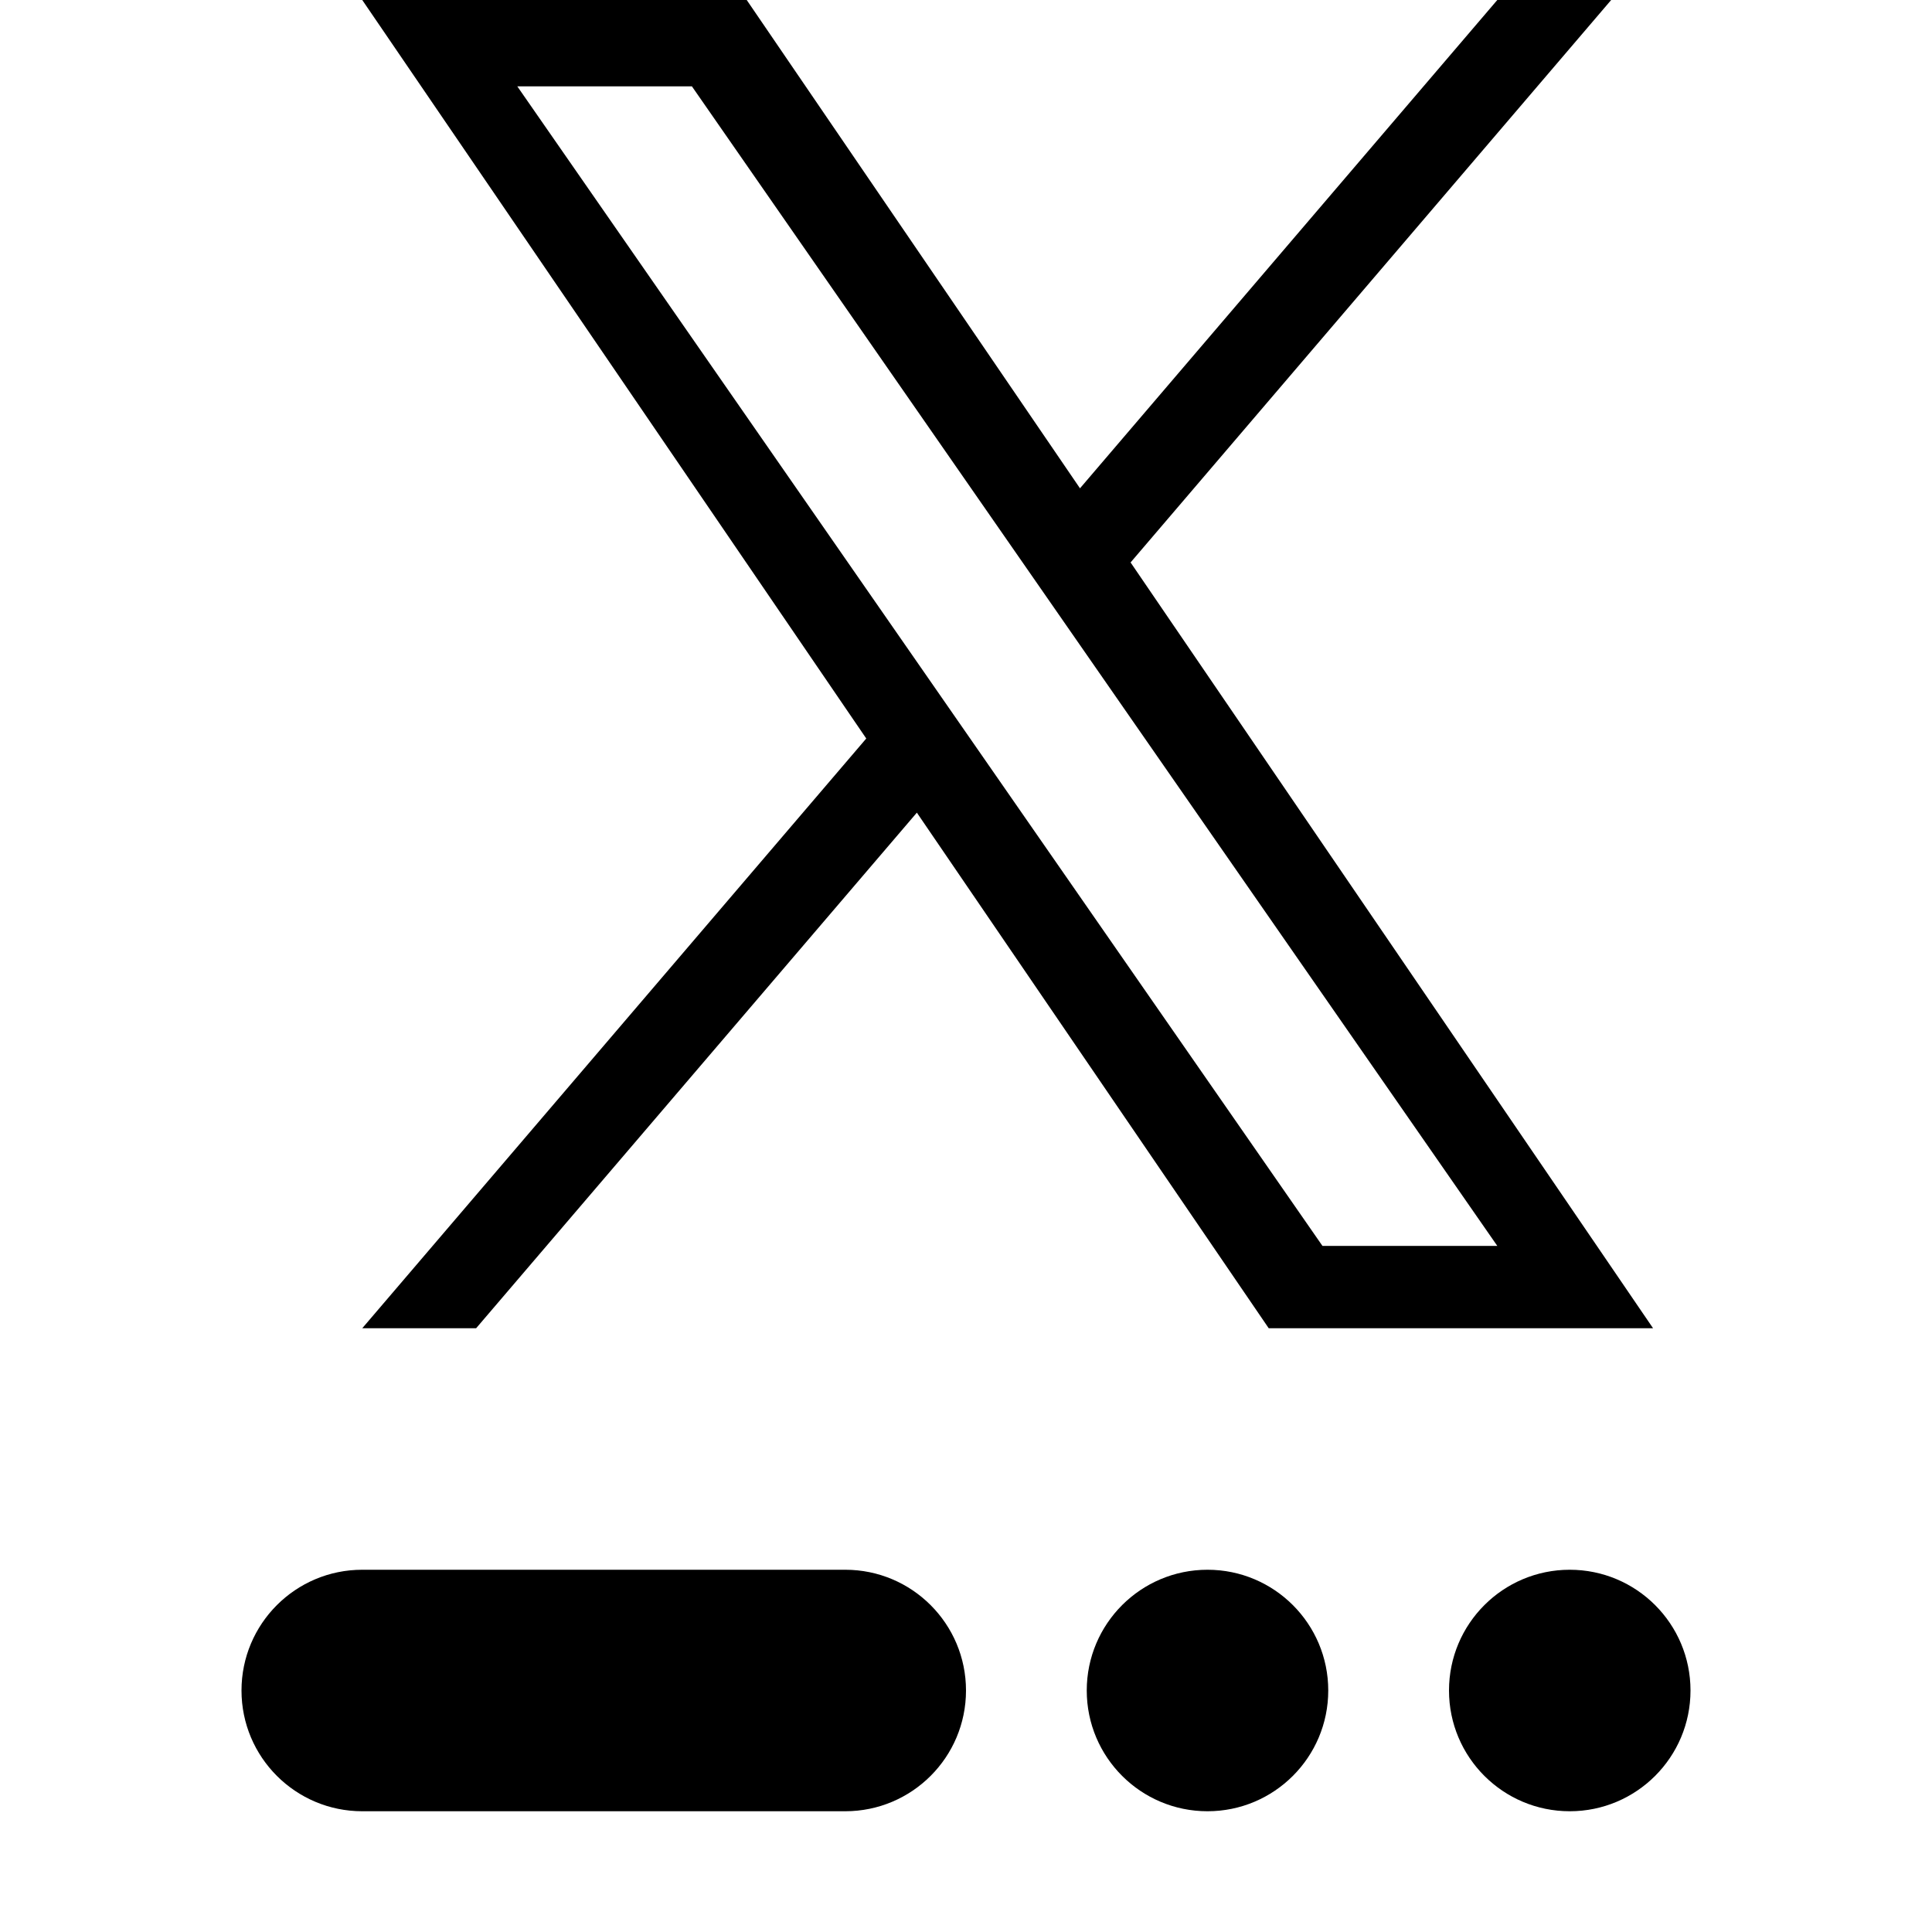
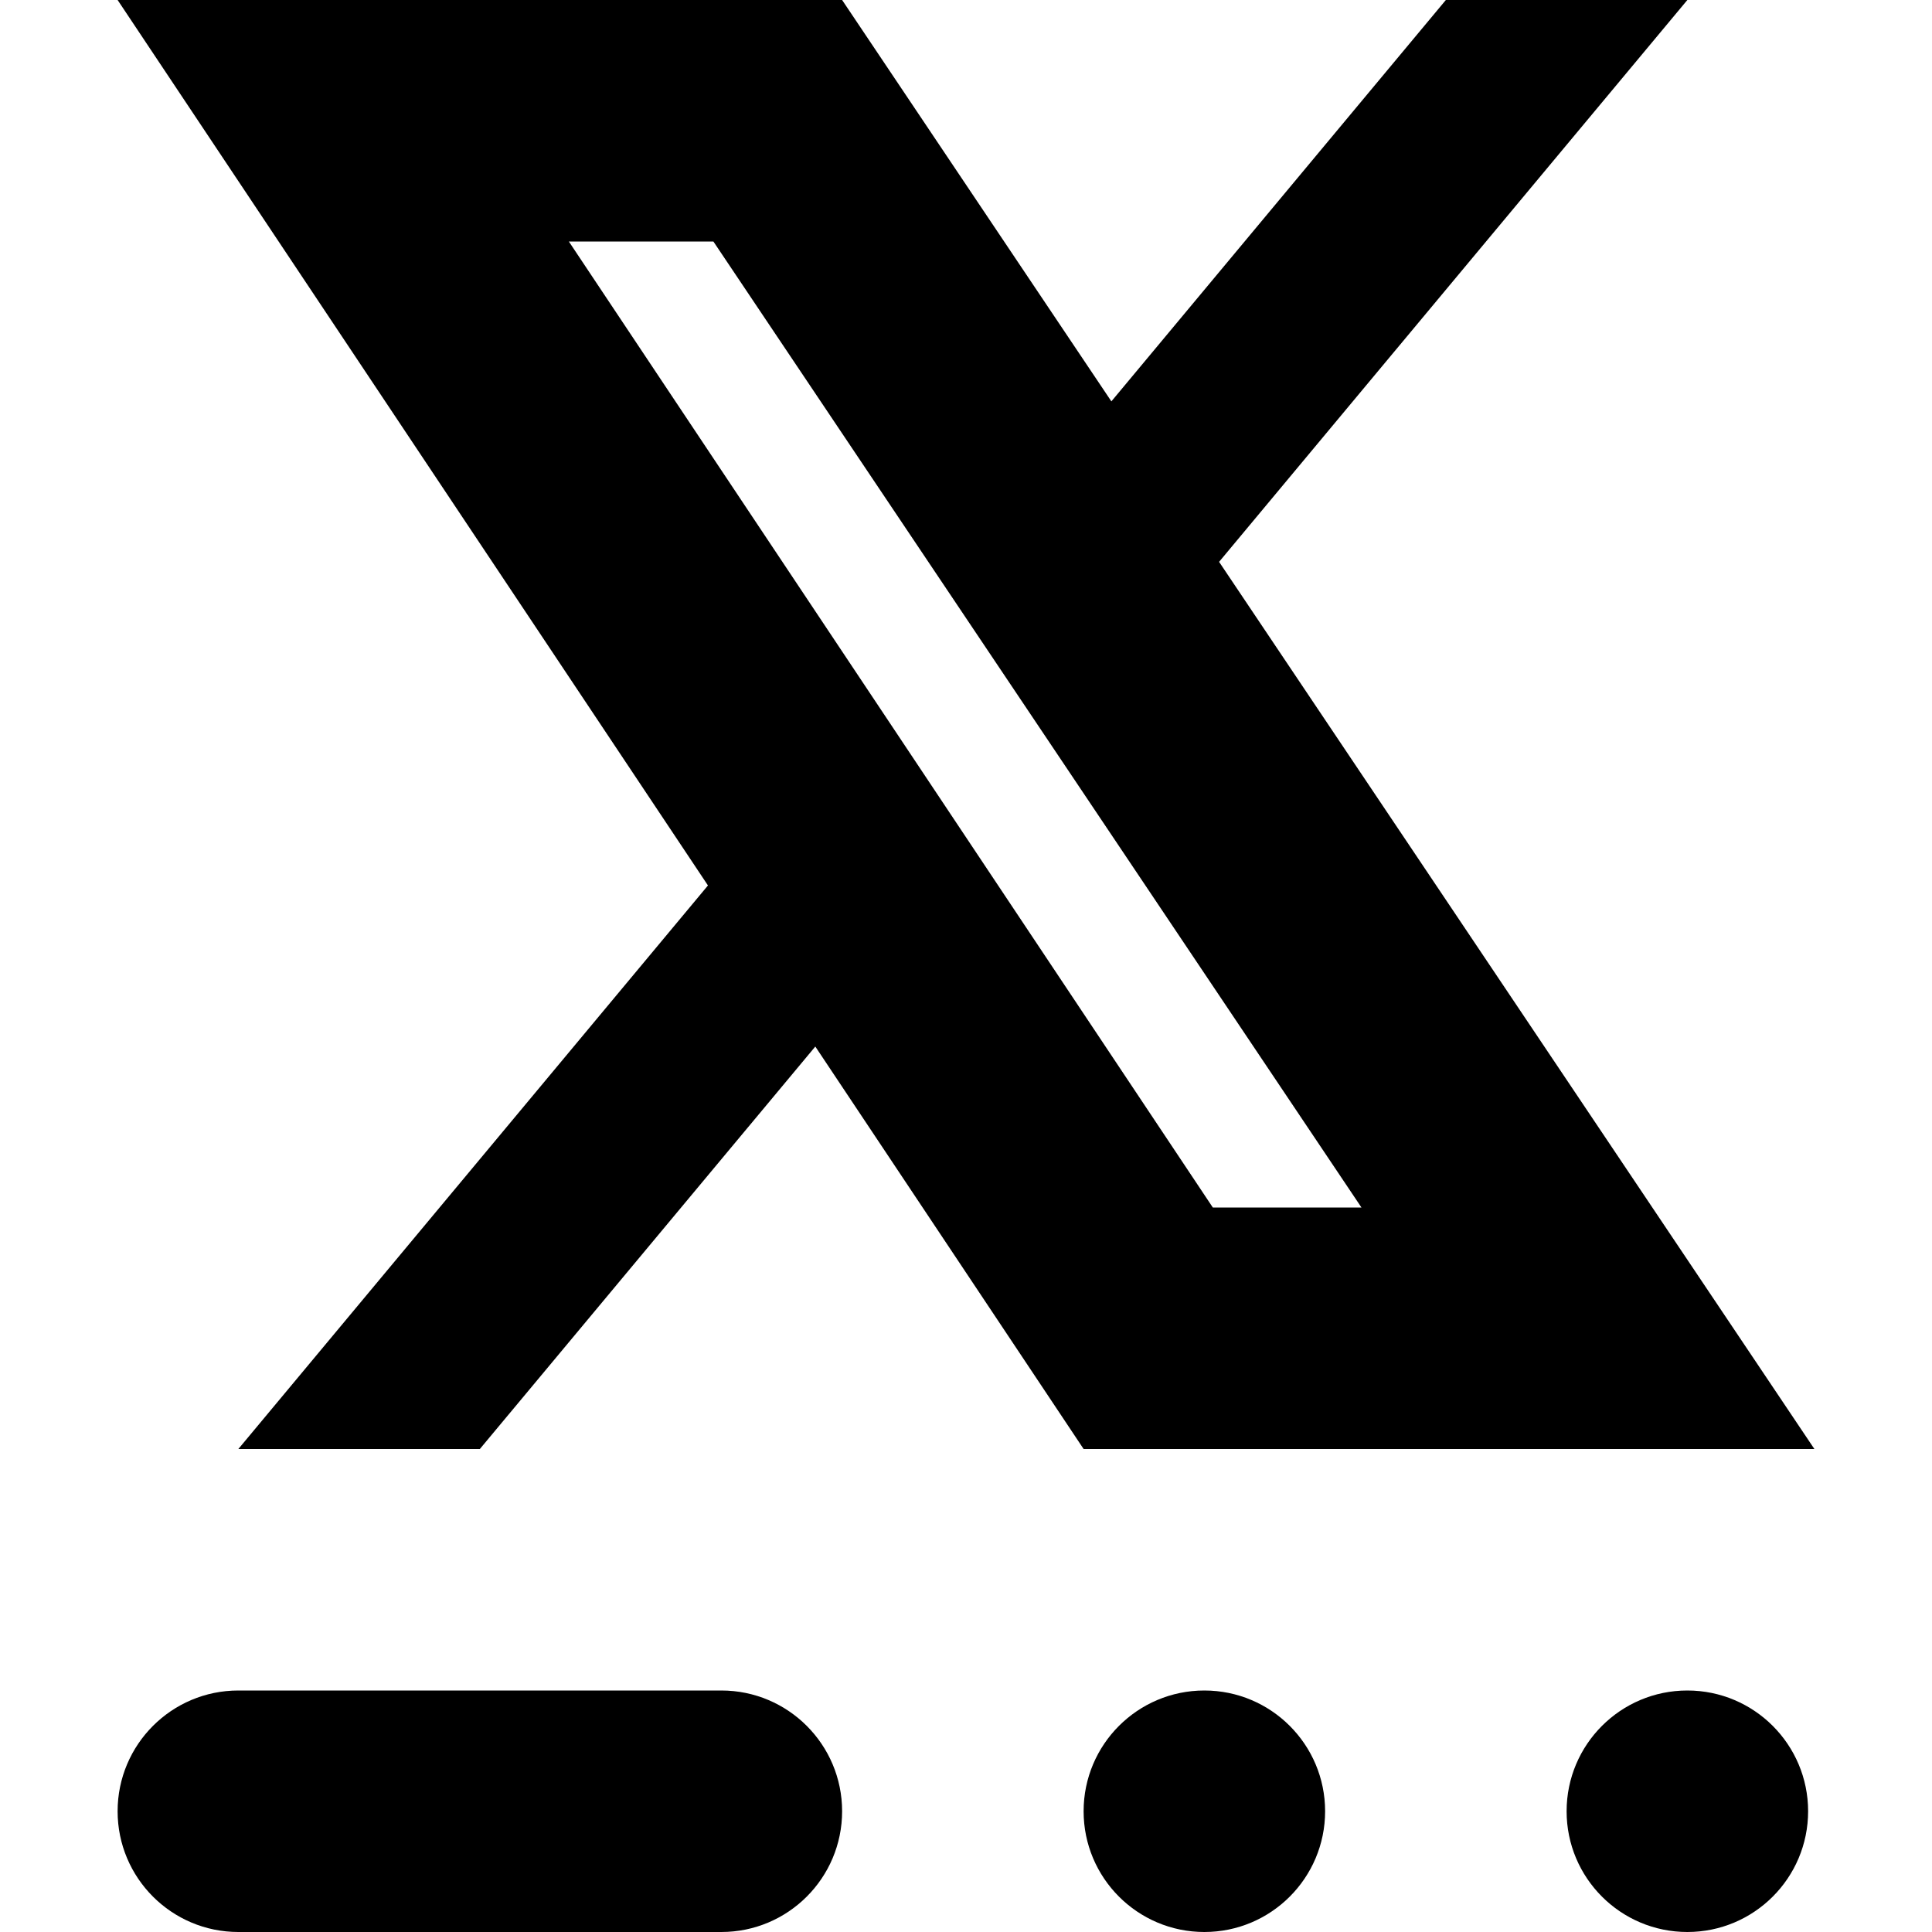
<svg xmlns="http://www.w3.org/2000/svg" width="16" height="16" viewBox="0 0 16 16">
-   <path fill-rule="evenodd" d="m13.343 0-3.98 4.658L13.69 11h-3.183L7.593 6.73 3.943 11H3l4.174-4.884L3 0h3.184l2.76 4.044L12.4 0h.943ZM10.95 10.318h1.45L5.73.715H4.284l6.668 9.603Z" clip-rule="evenodd" />
-   <path d="M3 13a1 1 0 1 0 0 2h4a1 1 0 1 0 0-2H3ZM9 14a1 1 0 1 1 2 0 1 1 0 0 1-2 0ZM12 14a1 1 0 1 1 2 0 1 1 0 0 1-2 0Z" />
+   <path fill-rule="evenodd" d="M5.863 7.333.974 0h6l2.23 3.324L11.974 0h2l-3.878 4.653L15.026 12H8.974L6.752 8.667 3.974 12h-2l3.889-4.667ZM10.044 10 4.711 2h1.197l5.367 8h-1.23Z" clip-rule="evenodd" />
+   <path d="M1.974 14a1 1 0 1 0 0 2h4a1 1 0 1 0 0-2h-4ZM8.974 15a1 1 0 1 1 2 0 1 1 0 0 1-2 0ZM13.974 14a1 1 0 1 0 0 2 1 1 0 0 0 0-2Z" />
</svg>
